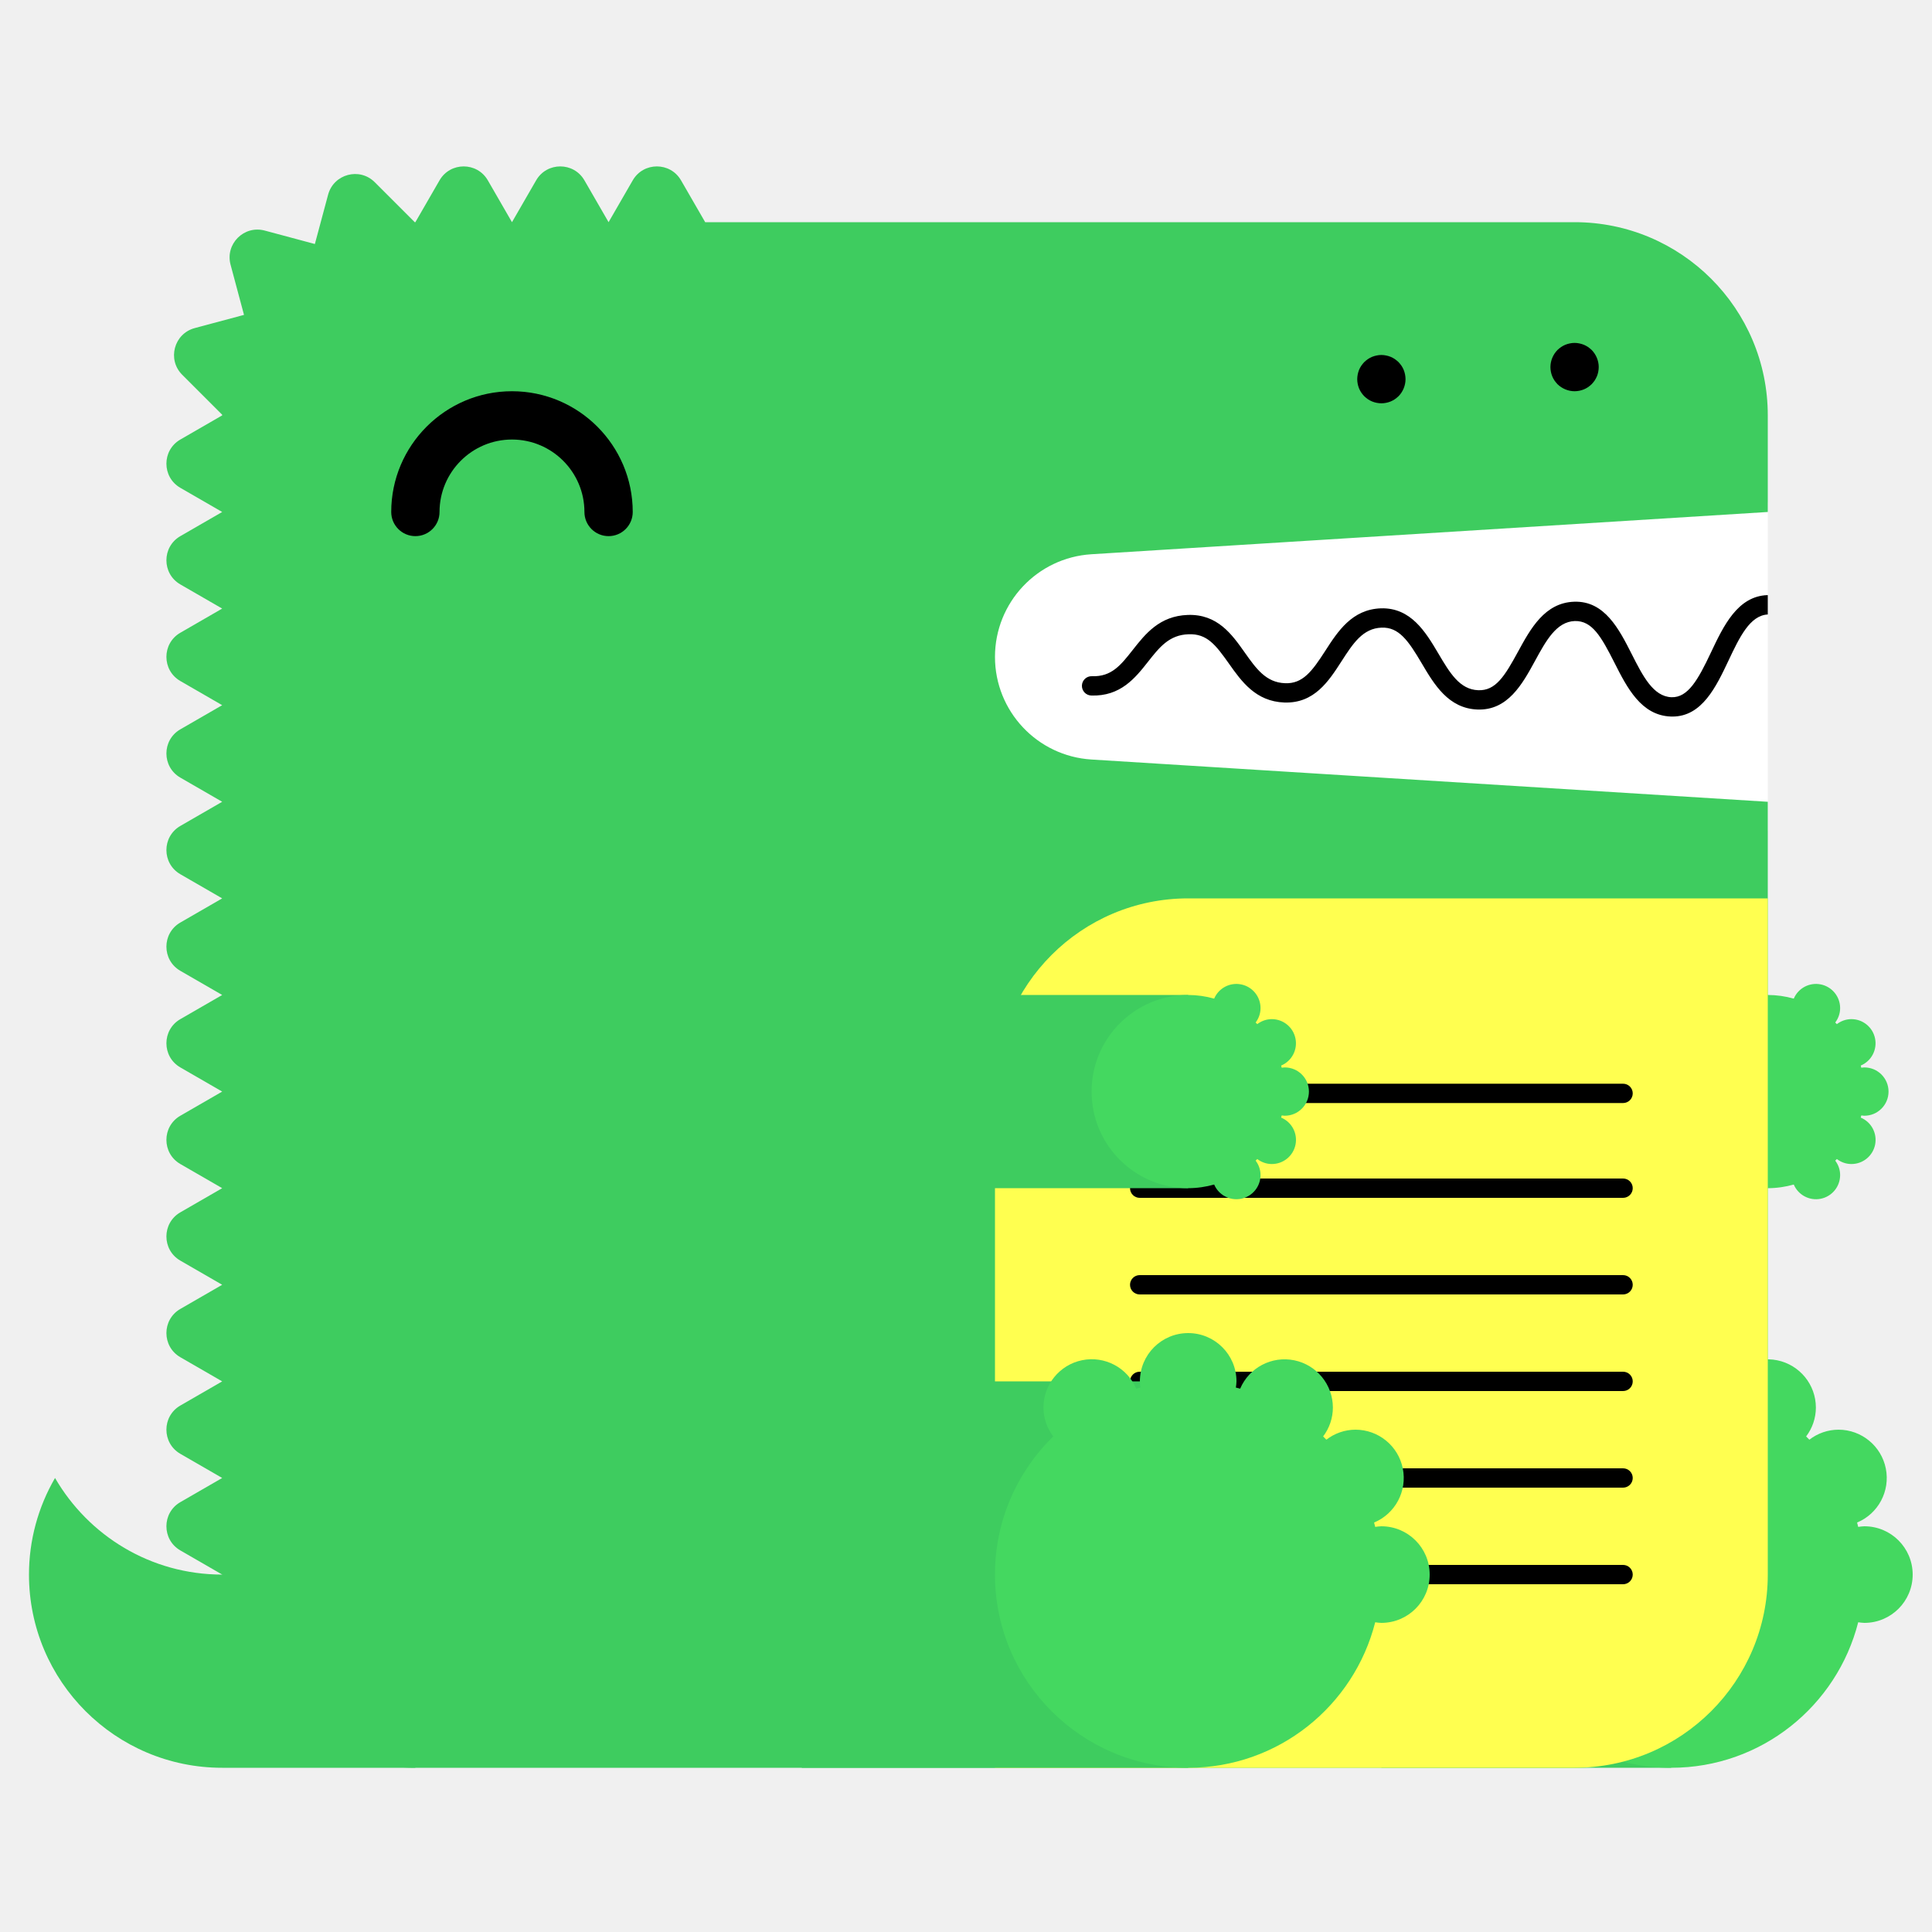
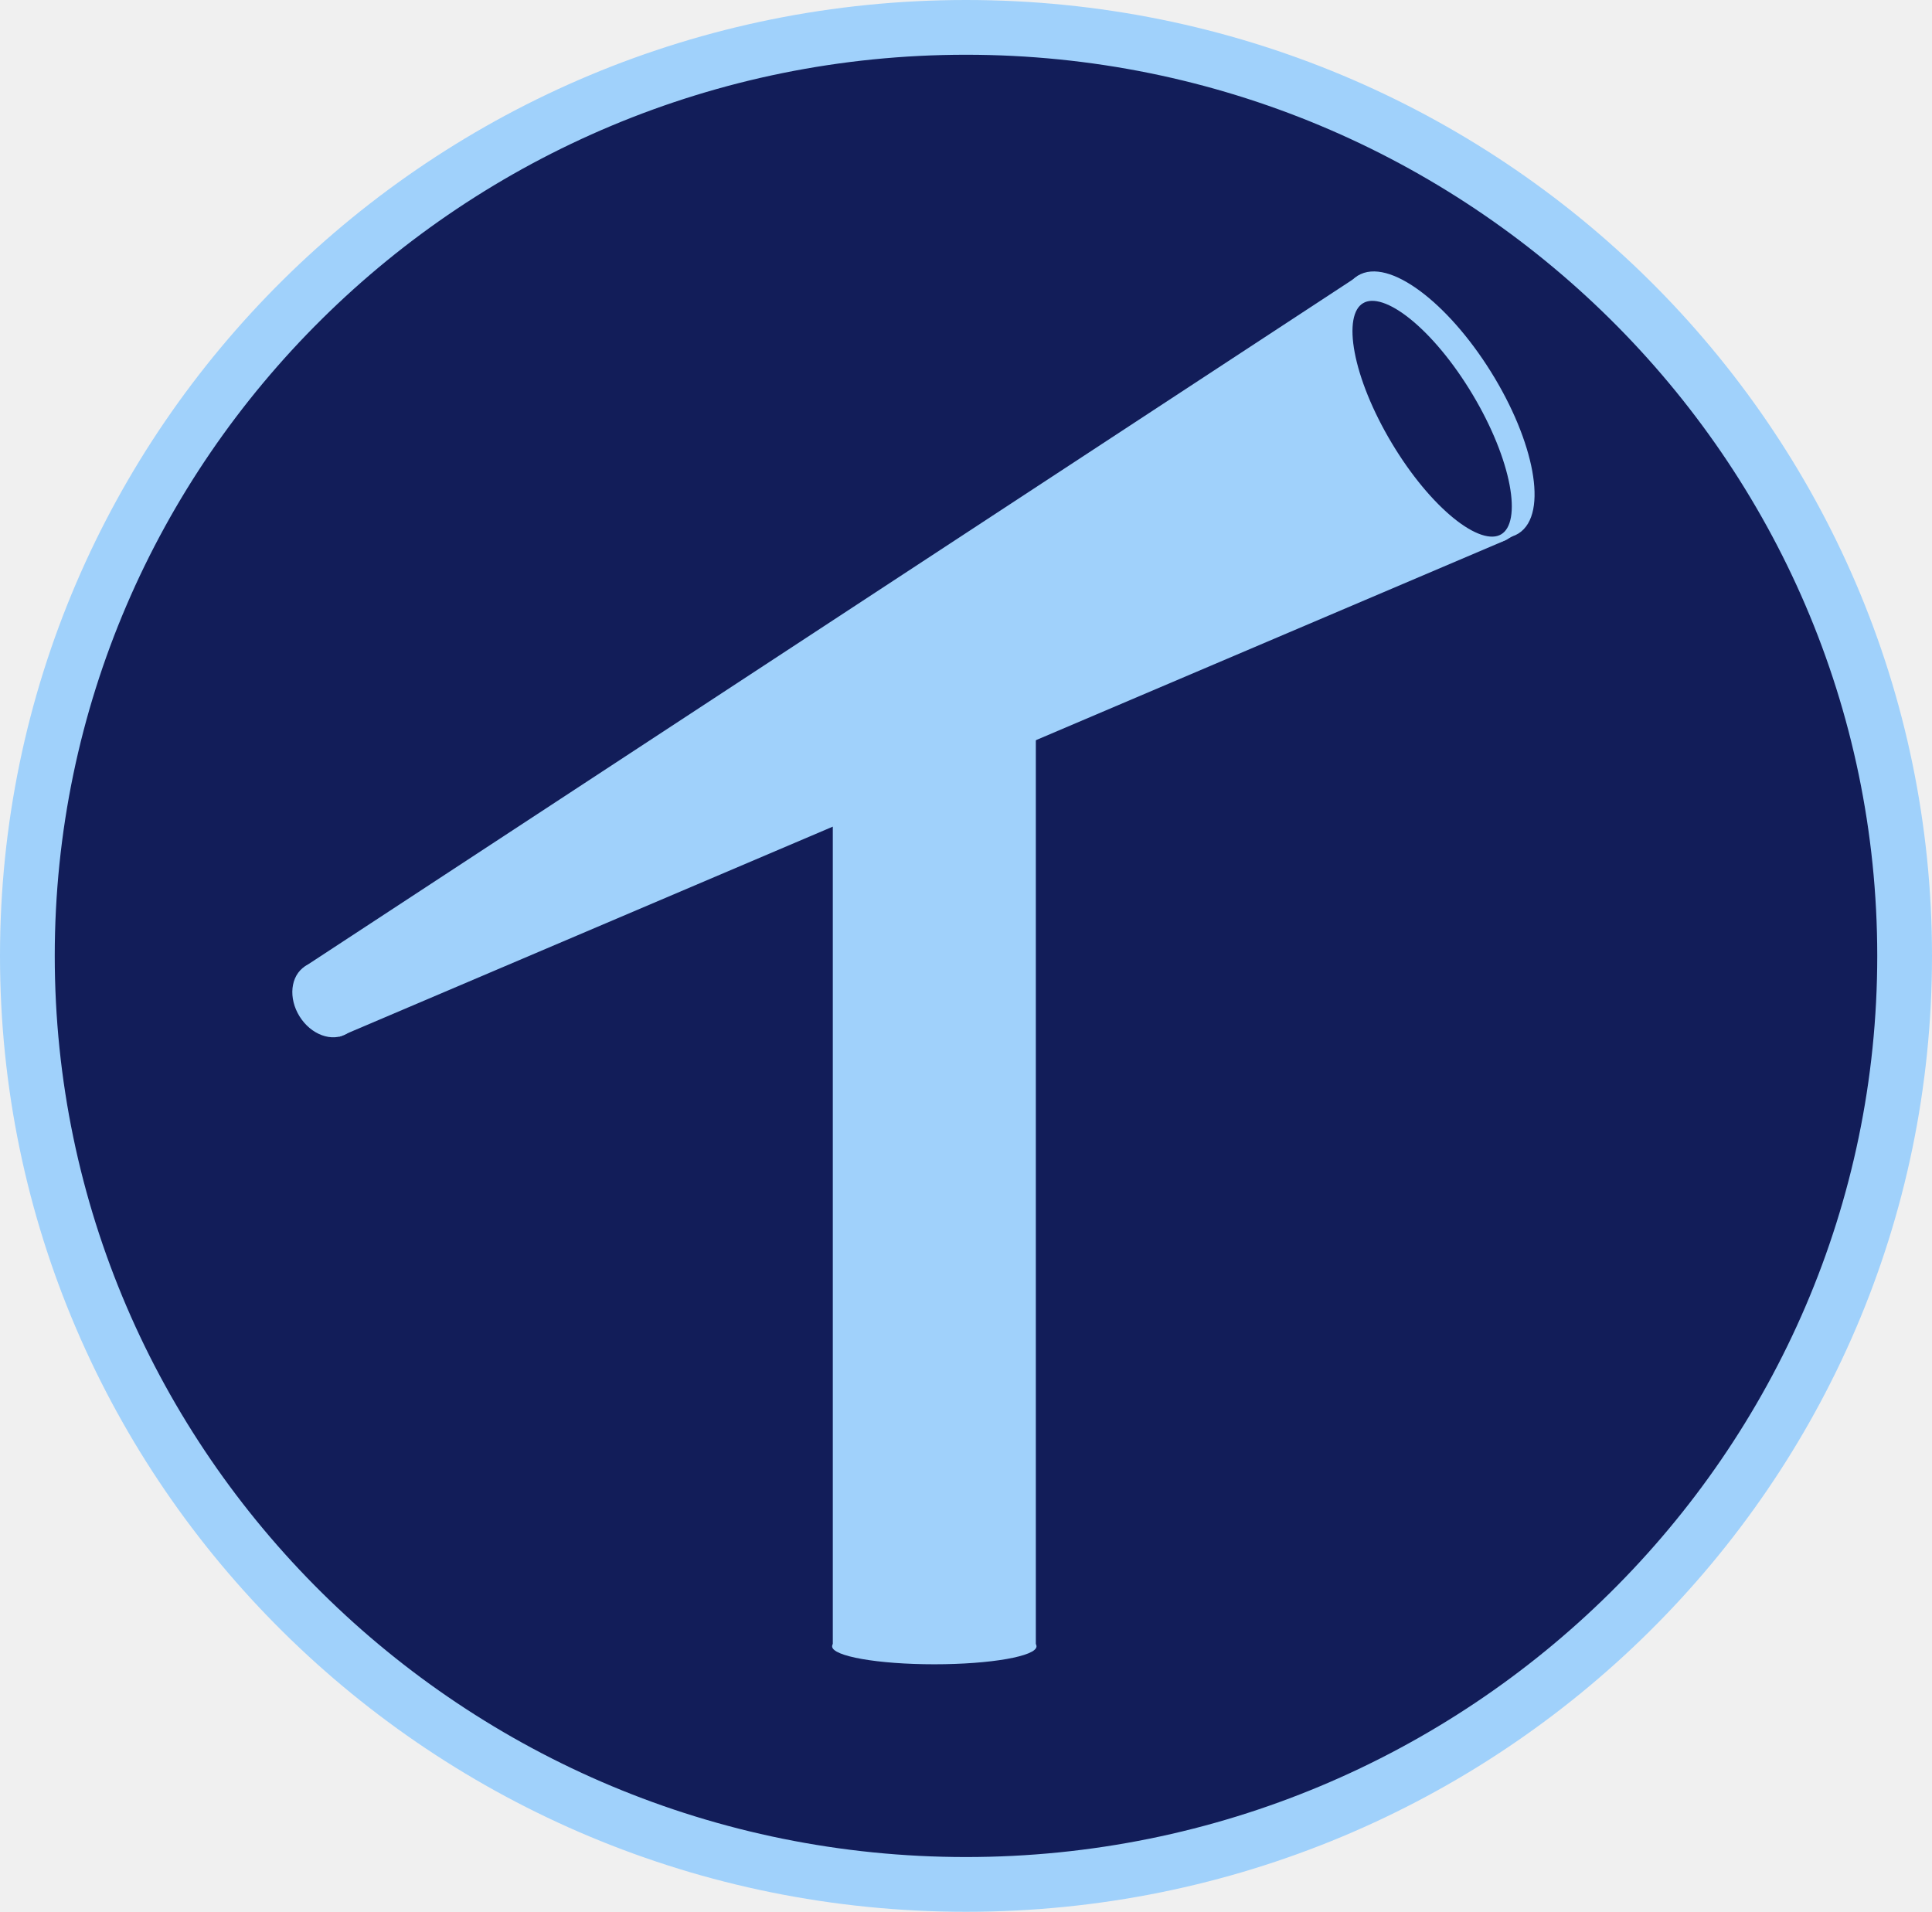
- <svg xmlns="http://www.w3.org/2000/svg" width="200" height="200" viewBox="0 0 200 200">
-   <g fill="none" fill-rule="evenodd">
-     <path fill="#FFF" d="M99 52h84v34H99z" />
-     <path d="M23 163c-7.398 0-13.843-4.027-17.303-10A19.886 19.886 0 0 0 3 163c0 11.046 8.954 20 20 20h20v-20H23z" fill="#3ECC5F" />
-     <path d="M112.98 57.376L183 53V43c0-11.046-8.954-20-20-20H73l-2.5-4.33c-1.112-1.925-3.889-1.925-5 0L63 23l-2.5-4.33c-1.111-1.925-3.889-1.925-5 0L53 23l-2.5-4.33c-1.111-1.925-3.889-1.925-5 0L43 23c-.022 0-.042.003-.065.003l-4.142-4.141c-1.57-1.571-4.252-.853-4.828 1.294l-1.369 5.104-5.192-1.392c-2.148-.575-4.111 1.389-3.535 3.536l1.39 5.193-5.102 1.367c-2.148.576-2.867 3.259-1.296 4.83l4.142 4.142c0 .021-.003.042-.003.064l-4.33 2.5c-1.925 1.111-1.925 3.889 0 5L23 53l-4.33 2.5c-1.925 1.111-1.925 3.889 0 5L23 63l-4.33 2.5c-1.925 1.111-1.925 3.889 0 5L23 73l-4.33 2.5c-1.925 1.111-1.925 3.889 0 5L23 83l-4.33 2.5c-1.925 1.111-1.925 3.889 0 5L23 93l-4.33 2.5c-1.925 1.111-1.925 3.889 0 5L23 103l-4.33 2.5c-1.925 1.111-1.925 3.889 0 5L23 113l-4.33 2.5c-1.925 1.111-1.925 3.889 0 5L23 123l-4.33 2.5c-1.925 1.111-1.925 3.889 0 5L23 133l-4.33 2.5c-1.925 1.111-1.925 3.889 0 5L23 143l-4.33 2.5c-1.925 1.111-1.925 3.889 0 5L23 153l-4.33 2.5c-1.925 1.111-1.925 3.889 0 5L23 163c0 11.046 8.954 20 20 20h120c11.046 0 20-8.954 20-20V83l-70.02-4.376A10.645 10.645 0 0 1 103 68c0-5.621 4.37-10.273 9.98-10.624" fill="#3ECC5F" />
-     <path fill="#3ECC5F" d="M143 183h30v-40h-30z" />
-     <path d="M193 158c-.219 0-.428.037-.639.064-.038-.15-.074-.301-.116-.451A5 5 0 0 0 190.32 148a4.96 4.96 0 0 0-3.016 1.036 26.531 26.531 0 0 0-.335-.336 4.955 4.955 0 0 0 1.011-2.987 5 5 0 0 0-9.599-1.959c-.148-.042-.297-.077-.445-.115.027-.211.064-.42.064-.639a5 5 0 0 0-5-5 5 5 0 0 0-5 5c0 .219.037.428.064.639-.148.038-.297.073-.445.115a4.998 4.998 0 0 0-9.599 1.959c0 1.125.384 2.151 1.011 2.987-3.717 3.632-6.031 8.693-6.031 14.3 0 11.046 8.954 20 20 20 9.339 0 17.16-6.41 19.361-15.064.211.027.42.064.639.064a5 5 0 0 0 5-5 5 5 0 0 0-5-5" fill="#44D860" />
-     <path fill="#3ECC5F" d="M153 123h30v-20h-30z" />
-     <path d="M193 115.5a2.5 2.5 0 1 0 0-5c-.109 0-.214.019-.319.032-.02-.075-.037-.15-.058-.225a2.501 2.501 0 0 0-.963-4.807c-.569 0-1.088.197-1.508.518a6.653 6.653 0 0 0-.168-.168c.314-.417.506-.931.506-1.494a2.5 2.5 0 0 0-4.8-.979A9.987 9.987 0 0 0 183 103c-5.522 0-10 4.478-10 10s4.478 10 10 10c.934 0 1.833-.138 2.69-.377a2.5 2.5 0 0 0 4.8-.979c0-.563-.192-1.077-.506-1.494.057-.055.113-.111.168-.168.42.321.939.518 1.508.518a2.5 2.5 0 0 0 .963-4.807c.021-.074.038-.15.058-.225.105.013.21.032.319.032" fill="#44D860" />
-     <path d="M63 55.5a2.5 2.5 0 0 1-2.5-2.5c0-4.136-3.364-7.5-7.5-7.5s-7.5 3.364-7.5 7.5a2.5 2.5 0 1 1-5 0c0-6.893 5.607-12.5 12.5-12.5S65.5 46.107 65.5 53a2.5 2.5 0 0 1-2.5 2.5" fill="#000" />
-     <path d="M103 183h60c11.046 0 20-8.954 20-20V93h-60c-11.046 0-20 8.954-20 20v70z" fill="#FFFF50" />
-     <path d="M168.02 124h-50.04a1 1 0 1 1 0-2h50.04a1 1 0 1 1 0 2m0 20h-50.04a1 1 0 1 1 0-2h50.04a1 1 0 1 1 0 2m0 20h-50.04a1 1 0 1 1 0-2h50.04a1 1 0 1 1 0 2m0-49.814h-50.04a1 1 0 1 1 0-2h50.04a1 1 0 1 1 0 2m0 19.814h-50.04a1 1 0 1 1 0-2h50.04a1 1 0 1 1 0 2m0 20h-50.04a1 1 0 1 1 0-2h50.04a1 1 0 1 1 0 2M183 61.611c-.012 0-.022-.006-.034-.005-3.09.105-4.552 3.196-5.842 5.923-1.346 2.85-2.387 4.703-4.093 4.647-1.889-.068-2.969-2.202-4.113-4.46-1.314-2.594-2.814-5.536-5.963-5.426-3.046.104-4.513 2.794-5.807 5.167-1.377 2.528-2.314 4.065-4.121 3.994-1.927-.07-2.951-1.805-4.136-3.813-1.321-2.236-2.848-4.75-5.936-4.664-2.994.103-4.465 2.385-5.763 4.4-1.373 2.13-2.335 3.428-4.165 3.351-1.973-.07-2.992-1.51-4.171-3.177-1.324-1.873-2.816-3.993-5.895-3.89-2.928.1-4.399 1.97-5.696 3.618-1.232 1.564-2.194 2.802-4.229 2.724a1 1 0 0 0-.072 2c3.017.101 4.545-1.8 5.872-3.487 1.177-1.496 2.193-2.787 4.193-2.855 1.926-.082 2.829 1.115 4.195 3.045 1.297 1.834 2.769 3.914 5.731 4.021 3.103.104 4.596-2.215 5.918-4.267 1.182-1.834 2.202-3.417 4.15-3.484 1.793-.067 2.769 1.35 4.145 3.681 1.297 2.197 2.766 4.686 5.787 4.796 3.125.108 4.634-2.62 5.949-5.035 1.139-2.088 2.214-4.06 4.119-4.126 1.793-.042 2.728 1.595 4.111 4.33 1.292 2.553 2.757 5.445 5.825 5.556l.169.003c3.064 0 4.518-3.075 5.805-5.794 1.139-2.41 2.217-4.68 4.067-4.773v-2z" fill="#000" />
-     <path fill="#3ECC5F" d="M83 183h40v-40H83z" />
-     <path d="M143 158c-.219 0-.428.037-.639.064-.038-.15-.074-.301-.116-.451A5 5 0 0 0 140.32 148a4.96 4.96 0 0 0-3.016 1.036 26.531 26.531 0 0 0-.335-.336 4.955 4.955 0 0 0 1.011-2.987 5 5 0 0 0-9.599-1.959c-.148-.042-.297-.077-.445-.115.027-.211.064-.42.064-.639a5 5 0 0 0-5-5 5 5 0 0 0-5 5c0 .219.037.428.064.639-.148.038-.297.073-.445.115a4.998 4.998 0 0 0-9.599 1.959c0 1.125.384 2.151 1.011 2.987-3.717 3.632-6.031 8.693-6.031 14.3 0 11.046 8.954 20 20 20 9.339 0 17.16-6.41 19.361-15.064.211.027.42.064.639.064a5 5 0 0 0 5-5 5 5 0 0 0-5-5" fill="#44D860" />
-     <path fill="#3ECC5F" d="M83 123h40v-20H83z" />
-     <path d="M133 115.5a2.5 2.5 0 1 0 0-5c-.109 0-.214.019-.319.032-.02-.075-.037-.15-.058-.225a2.501 2.501 0 0 0-.963-4.807c-.569 0-1.088.197-1.508.518a6.653 6.653 0 0 0-.168-.168c.314-.417.506-.931.506-1.494a2.5 2.5 0 0 0-4.8-.979A9.987 9.987 0 0 0 123 103c-5.522 0-10 4.478-10 10s4.478 10 10 10c.934 0 1.833-.138 2.69-.377a2.5 2.5 0 0 0 4.8-.979c0-.563-.192-1.077-.506-1.494.057-.055.113-.111.168-.168.42.321.939.518 1.508.518a2.5 2.5 0 0 0 .963-4.807c.021-.074.038-.15.058-.225.105.013.21.032.319.032" fill="#44D860" />
-     <path d="M143 41.75c-.16 0-.33-.02-.49-.05a2.52 2.52 0 0 1-.47-.14c-.15-.06-.29-.14-.431-.23-.13-.09-.259-.2-.38-.31-.109-.12-.219-.24-.309-.38s-.17-.28-.231-.43a2.619 2.619 0 0 1-.189-.96c0-.16.02-.33.05-.49.03-.16.08-.31.139-.47.061-.15.141-.29.231-.43.09-.13.2-.26.309-.38.121-.11.25-.22.38-.31.141-.09.281-.17.431-.23.149-.06.31-.11.47-.14.32-.07.65-.07.98 0 .159.03.32.08.47.14.149.06.29.14.43.23.13.09.259.2.38.31.11.12.22.25.31.38.09.14.17.28.23.43.06.16.11.31.14.47.029.16.05.33.05.49 0 .66-.271 1.31-.73 1.77-.121.11-.25.22-.38.31-.14.09-.281.17-.43.23a2.565 2.565 0 0 1-.96.19m20-1.25c-.66 0-1.3-.27-1.771-.73a3.802 3.802 0 0 1-.309-.38c-.09-.14-.17-.28-.231-.43a2.619 2.619 0 0 1-.189-.96c0-.66.27-1.3.729-1.77.121-.11.25-.22.38-.31.141-.09.281-.17.431-.23.149-.06.31-.11.47-.14.32-.07.66-.07.98 0 .159.03.32.08.47.14.149.06.29.14.43.23.13.09.259.2.38.31.459.47.73 1.11.73 1.77 0 .16-.021.33-.05.49-.03.16-.08.32-.14.47-.07.15-.14.29-.23.43-.09.13-.2.26-.31.38-.121.11-.25.22-.38.31-.14.09-.281.17-.43.23a2.565 2.565 0 0 1-.96.19" fill="#000" />
+ <svg xmlns="http://www.w3.org/2000/svg" viewBox="0 0 423.478 419.027">
+   <defs />
+   <g fill="#121d59" data-name="Path 24">
+     <path d="M211.739 413.027c-113.445 0-205.739-91.296-205.739-203.514 0-112.218 92.294-203.514 205.739-203.514 113.445 0 205.739 91.296 205.739 203.514 0 112.218-92.294 203.514-205.739 203.514z" />
+     <path fill="#a0d1fb" d="M211.739 12C101.602 12 12 100.604 12 209.514c0 108.909 89.602 197.514 199.739 197.514 110.136 0 199.739-88.604 199.739-197.514C411.477 100.604 321.875 12 211.739 12m0-12c116.94 0 211.739 93.802 211.739 209.514 0 115.711-94.799 209.514-211.739 209.514-116.94 0-211.739-93.802-211.739-209.514C0 93.802 94.799 0 211.739 0z" />
  </g>
+   <path fill="#a0d1fb" stroke="#a0d1fb" stroke-width="1.5" d="M297.975 61.08c6.046-3.772 18.657 5.533 28.171 20.781s12.331 30.665 6.282 34.439-18.657-5.533-28.171-20.782-12.325-30.668-6.282-34.438z" />
+   <path fill="#a0d1fb" stroke="#a0d1fb" d="M66.59 212.78l.591-.58L297.654 61.115l33.844 55.828-1.578.96L74.587 226.597z" data-name="Path 4" />
+   <path fill="#a0d1fb" stroke="#a0d1fb" stroke-width="1.5" d="M67.33 212.384c2.885-1.8 7.112-.247 9.433 3.473s1.861 8.197-1.027 10-7.112.248-9.433-3.473-1.861-8.197 1.027-10zM183.293 161.552h43.004v198.626h-43.004z" />
+   <path fill="#a0d1fb" d="M204.793 356.905c12.37 0 22.4 1.763 22.4 3.937s-10.032 3.937-22.4 3.937-22.4-1.763-22.4-3.937 10.028-3.937 22.4-3.937z" data-name="Path 7" />
+   <path fill="#121d59" stroke="#a0d1fb" stroke-width="1.5" d="M298.386 65.809c5.254-3.142 16.466 5.939 25.041 20.282s11.269 28.517 6.014 31.659-16.466-5.939-25.042-20.283-11.268-28.516-6.014-31.658z" />
</svg>
